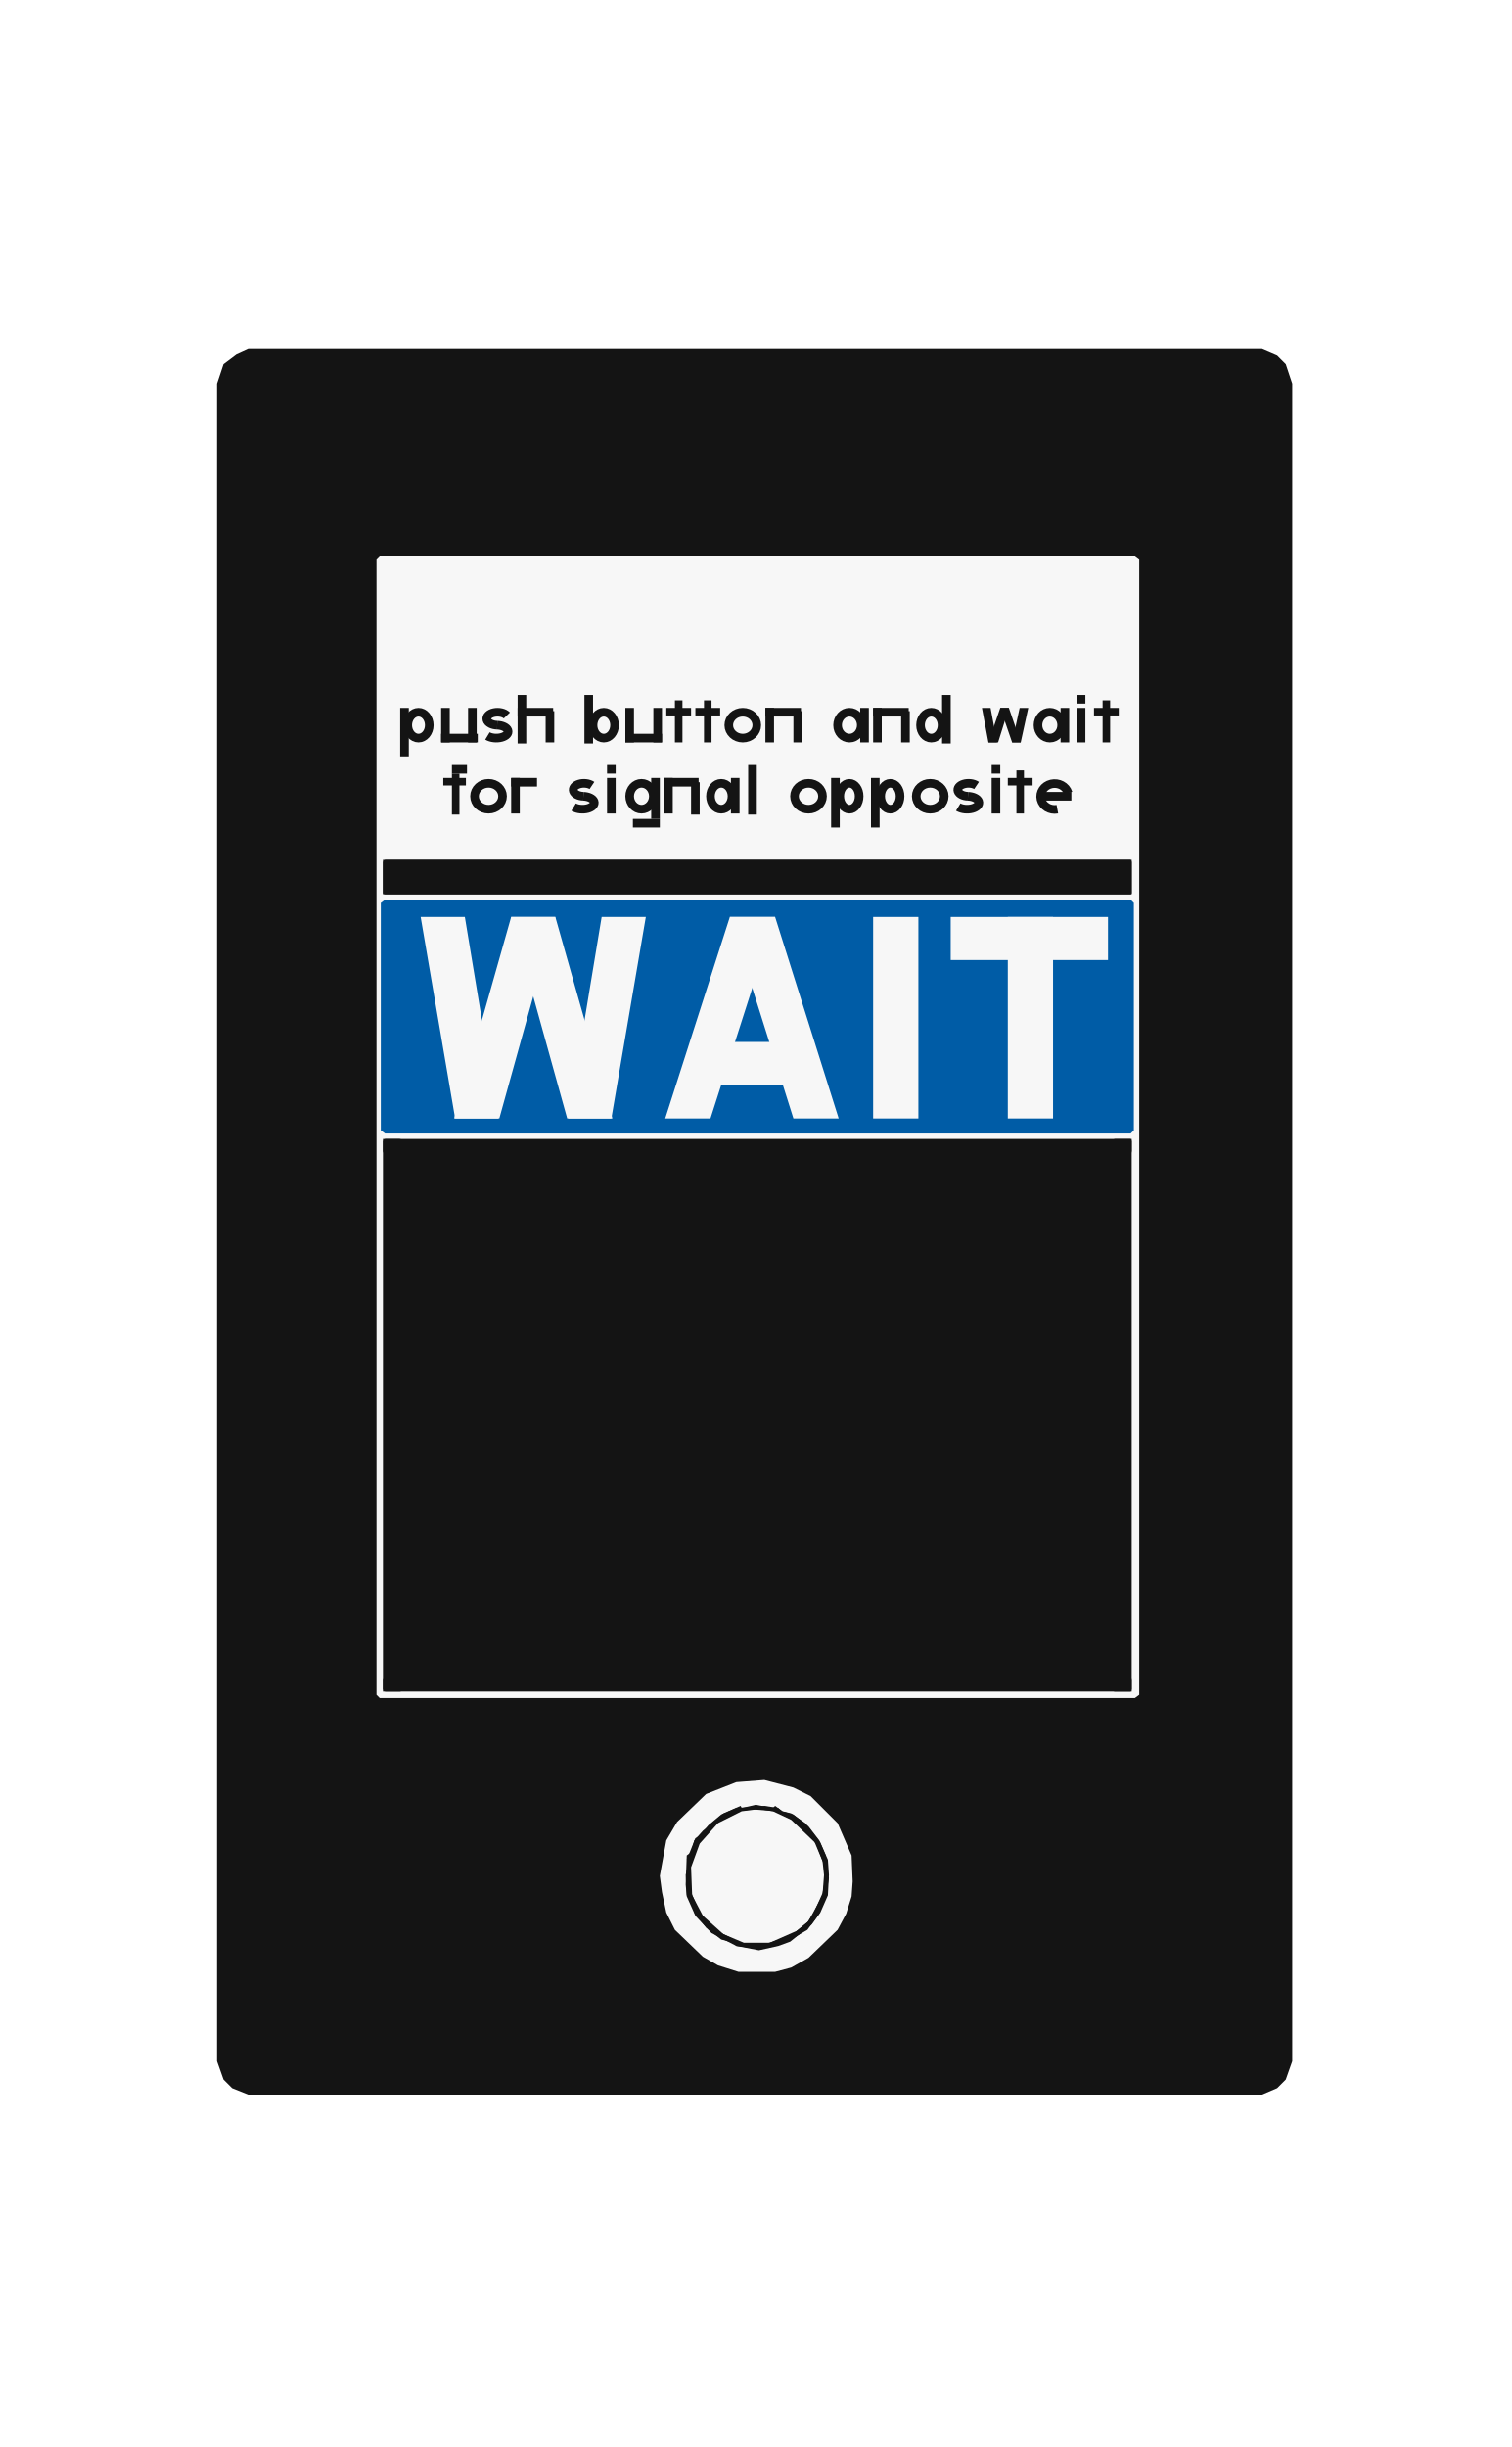
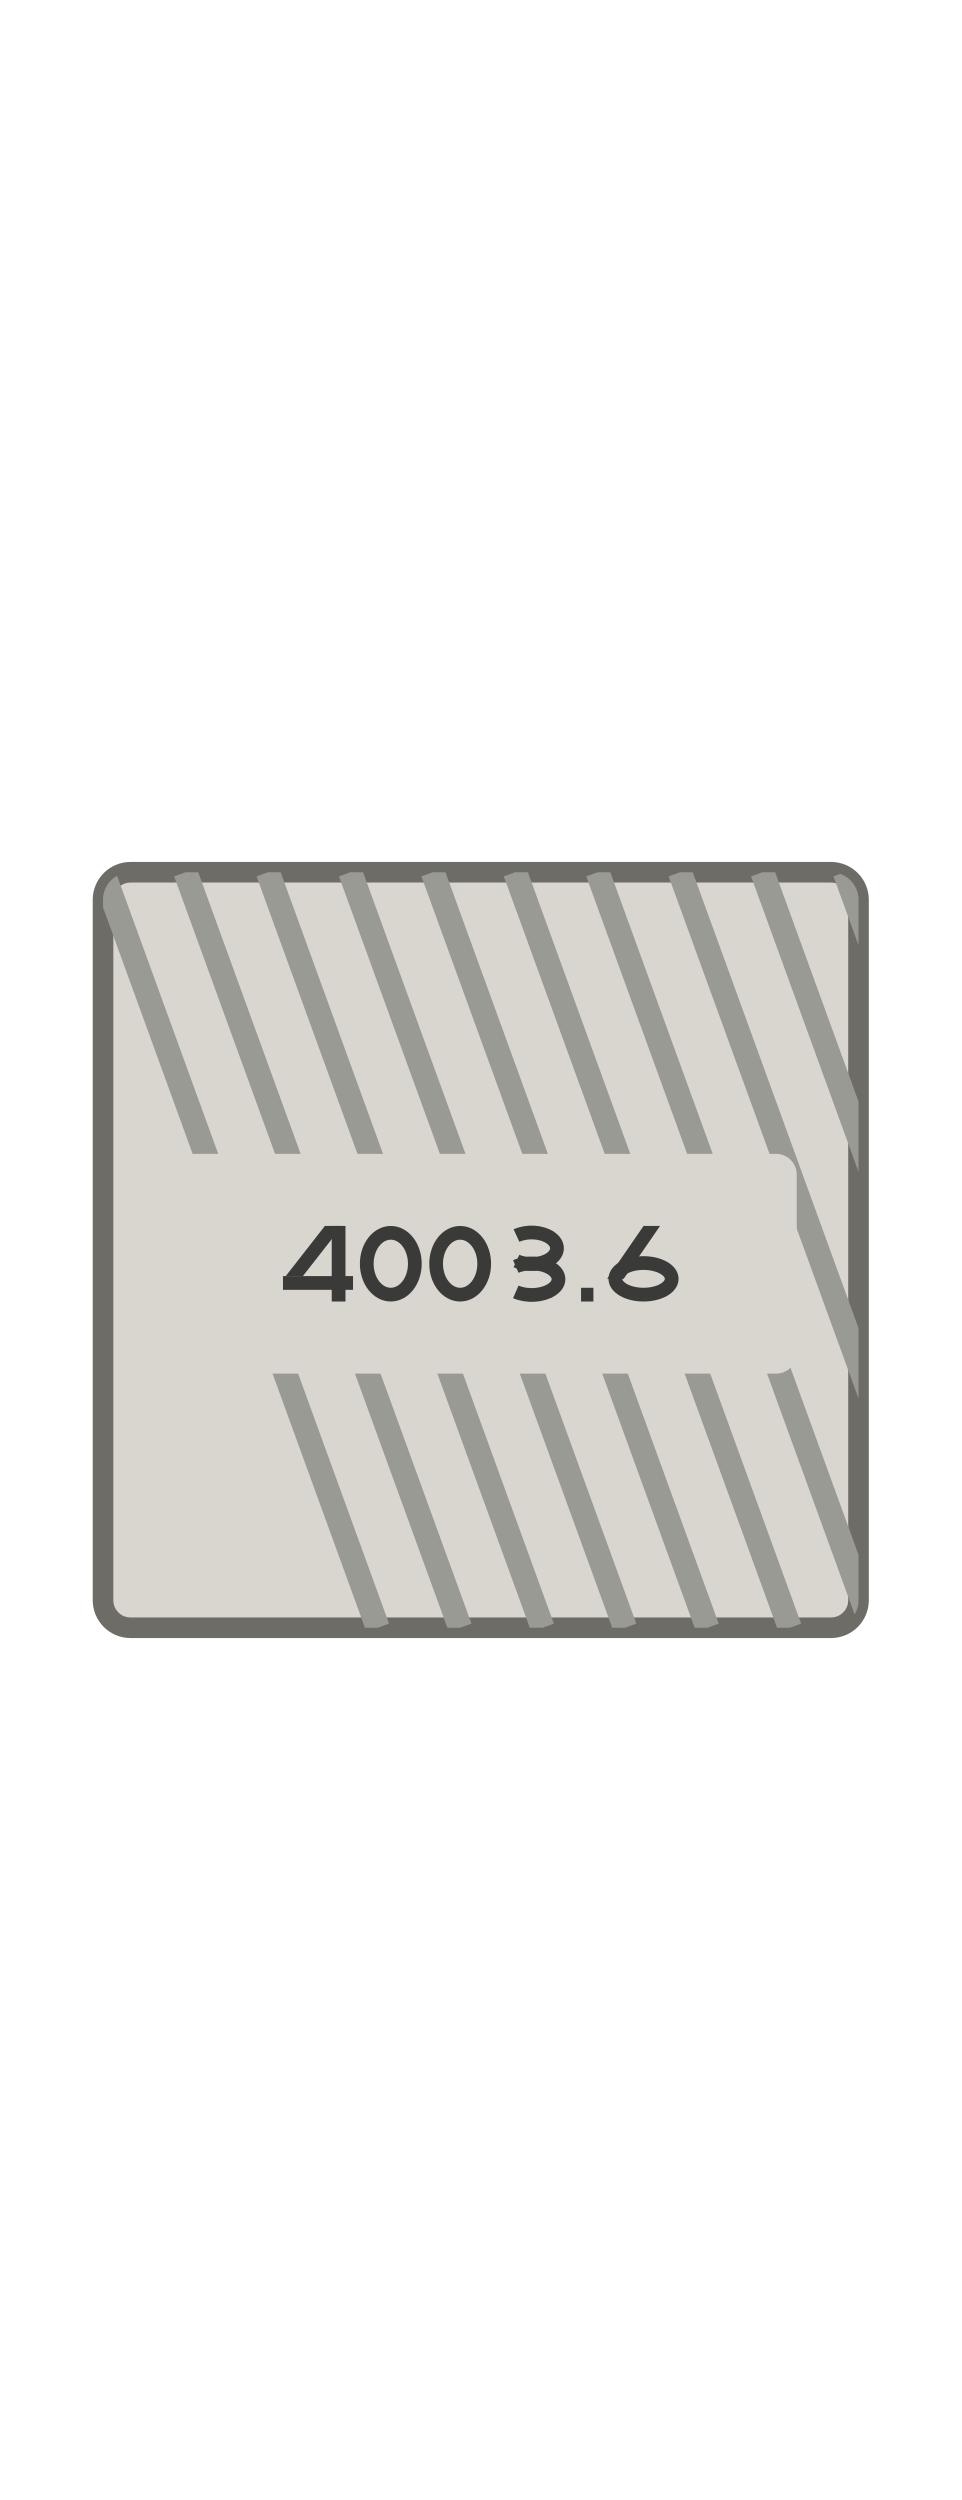
- <svg xmlns="http://www.w3.org/2000/svg" viewBox="-0.7 -1.135 1.4 2.271" width="160" height="259" role="img">
-   <rect x="-0.5" y="-0.811" width="1.0" height="1.622" fill="none" />
-   <path d="M-0.482,-0.806 -0.494,-0.797 -0.5,-0.779 -0.5,0.778 -0.494,0.795 -0.486,0.803 -0.471,0.809 0.47,0.809 0.484,0.803 0.492,0.795 0.498,0.778 0.498,-0.779 0.492,-0.797 0.484,-0.805 0.47,-0.811 -0.471,-0.811Z" fill="#141414" fill-rule="evenodd" />
-   <path d="M-0.013,0.546 -0.035,0.557 -0.052,0.576 -0.06,0.598 -0.059,0.624 -0.049,0.643 -0.03,0.66 -0.011,0.668 0.013,0.668 0.038,0.657 0.048,0.649 0.054,0.64 0.062,0.622 0.064,0.611 0.062,0.592 0.056,0.576 0.033,0.554 0.016,0.546 0.003,0.544ZM-0.018,0.519 -0.046,0.53 -0.073,0.556 -0.083,0.573 -0.089,0.606 -0.087,0.621 -0.083,0.64 -0.075,0.656 -0.049,0.681 -0.035,0.689 -0.016,0.695 0.018,0.695 0.033,0.691 0.049,0.682 0.076,0.656 0.084,0.641 0.089,0.625 0.09,0.611 0.089,0.587 0.076,0.557 0.051,0.532 0.035,0.524 0.008,0.517ZM0,0.54 0.016,0.543 0.018,0.541 0.025,0.546 0.033,0.548 0.046,0.557 0.06,0.575 0.067,0.591 0.068,0.605 0.067,0.624 0.06,0.64 0.052,0.651 0.032,0.667 0.021,0.671 0.003,0.675 -0.018,0.671 -0.041,0.659 -0.056,0.643 -0.064,0.625 -0.065,0.614 -0.064,0.587 -0.06,0.584 -0.057,0.573 -0.049,0.564 -0.03,0.548 -0.014,0.541 -0.013,0.543ZM-0.349,-0.619 -0.352,-0.616 -0.352,0.438 -0.349,0.441 0.352,0.441 0.356,0.438 0.356,-0.616 0.352,-0.619ZM-0.346,-0.076 -0.344,-0.078 0.348,-0.078 0.349,-0.076 0.349,0.433 0.348,0.435 -0.344,0.435 -0.346,0.433ZM-0.346,-0.297 -0.344,-0.298 0.348,-0.298 0.349,-0.297 0.349,-0.086 0.348,-0.084 -0.344,-0.084 -0.346,-0.086ZM-0.346,-0.335 -0.344,-0.337 0.348,-0.337 0.349,-0.335 0.349,-0.306 0.348,-0.305 -0.344,-0.305 -0.346,-0.306Z" fill="#F7F7F7" fill-rule="evenodd" />
-   <path d="M-0.348,-0.297 -0.348,-0.086 -0.344,-0.083 0.348,-0.083 0.351,-0.086 0.351,-0.297 0.348,-0.3 -0.344,-0.3Z" fill="#005CA6" fill-rule="evenodd" />
-   <path d="M-0.018,0.543 -0.032,0.549 -0.044,0.559 -0.051,0.568 -0.056,0.571 -0.064,0.591 -0.062,0.592 -0.065,0.605 -0.064,0.624 -0.059,0.632 -0.057,0.64 -0.046,0.654 -0.032,0.665 -0.021,0.668 -0.018,0.671 -0.003,0.673 0.019,0.671 0.036,0.663 0.048,0.656 0.059,0.641 0.065,0.625 0.068,0.608 0.065,0.597 0.065,0.587 0.059,0.573 0.049,0.56 0.035,0.549 0.024,0.546 0.021,0.543 0.008,0.541ZM-0.006,0.544 0.018,0.546 0.035,0.554 0.054,0.573 0.064,0.597 0.062,0.624 0.049,0.648 0.032,0.662 0.006,0.67 -0.014,0.668 -0.038,0.656 -0.052,0.64 -0.06,0.621 -0.062,0.61 -0.059,0.587 -0.048,0.568 -0.03,0.552 -0.016,0.546ZM0.349,0.422 0.348,0.427 0.341,0.433 0.332,0.435 0.349,0.435ZM-0.346,0.422 -0.346,0.435 -0.329,0.435 -0.338,0.433 -0.344,0.427ZM0.332,-0.078 0.341,-0.076 0.348,-0.07 0.349,-0.065 0.349,-0.078ZM-0.346,-0.065 -0.344,-0.07 -0.338,-0.076 -0.329,-0.078 -0.346,-0.078ZM-0.346,-0.337 -0.346,-0.305 0.349,-0.305 0.349,-0.337Z" fill="#141414" fill-rule="evenodd" />
-   <rect x="-0.33" y="-0.478" width="0.008" height="0.045" fill="#141414" />
-   <ellipse cx="-0.313" cy="-0.462" rx="0.01" ry="0.012" fill="none" stroke="#141414" stroke-width="0.008" stroke-linecap="butt" />
-   <rect x="-0.292" y="-0.478" width="0.008" height="0.032" fill="#141414" />
-   <rect x="-0.267" y="-0.478" width="0.008" height="0.032" fill="#141414" />
-   <rect x="-0.292" y="-0.454" width="0.034" height="0.008" fill="#141414" />
-   <path d="M -0.231 -0.471 A 0.010 0.006 0 1 0 -0.240 -0.462" fill="none" stroke="#141414" stroke-width="0.008" stroke-linecap="butt" stroke-linejoin="miter" />
-   <path d="M -0.249 -0.452 A 0.011 0.006 0 1 0 -0.240 -0.462" fill="none" stroke="#141414" stroke-width="0.008" stroke-linecap="butt" stroke-linejoin="miter" />
-   <rect x="-0.221" y="-0.49" width="0.008" height="0.045" fill="#141414" />
-   <rect x="-0.221" y="-0.478" width="0.033" height="0.008" fill="#141414" />
-   <rect x="-0.195" y="-0.475" width="0.008" height="0.029" fill="#141414" />
-   <rect x="-0.159" y="-0.49" width="0.008" height="0.045" fill="#141414" />
-   <ellipse cx="-0.141" cy="-0.462" rx="0.01" ry="0.012" fill="none" stroke="#141414" stroke-width="0.008" stroke-linecap="butt" />
-   <rect x="-0.121" y="-0.478" width="0.008" height="0.032" fill="#141414" />
-   <rect x="-0.095" y="-0.478" width="0.008" height="0.032" fill="#141414" />
-   <rect x="-0.121" y="-0.454" width="0.034" height="0.008" fill="#141414" />
-   <rect x="-0.075" y="-0.485" width="0.007" height="0.039" fill="#141414" />
-   <rect x="-0.083" y="-0.478" width="0.023" height="0.007" fill="#141414" />
-   <rect x="-0.048" y="-0.485" width="0.007" height="0.039" fill="#141414" />
-   <rect x="-0.056" y="-0.478" width="0.023" height="0.007" fill="#141414" />
-   <ellipse cx="-0.012" cy="-0.462" rx="0.013" ry="0.012" fill="none" stroke="#141414" stroke-width="0.008" stroke-linecap="butt" />
-   <rect x="0.009" y="-0.478" width="0.008" height="0.032" fill="#141414" />
-   <rect x="0.009" y="-0.478" width="0.033" height="0.008" fill="#141414" />
-   <rect x="0.035" y="-0.475" width="0.008" height="0.029" fill="#141414" />
-   <ellipse cx="0.087" cy="-0.462" rx="0.011" ry="0.012" fill="none" stroke="#141414" stroke-width="0.008" stroke-linecap="butt" />
-   <rect x="0.097" y="-0.478" width="0.008" height="0.032" fill="#141414" />
-   <rect x="0.109" y="-0.478" width="0.008" height="0.032" fill="#141414" />
-   <rect x="0.109" y="-0.478" width="0.033" height="0.008" fill="#141414" />
-   <rect x="0.135" y="-0.475" width="0.008" height="0.029" fill="#141414" />
-   <rect x="0.173" y="-0.49" width="0.008" height="0.045" fill="#141414" />
-   <ellipse cx="0.163" cy="-0.462" rx="0.01" ry="0.012" fill="none" stroke="#141414" stroke-width="0.008" stroke-linecap="butt" />
-   <polygon points="0.21,-0.478 0.218,-0.478 0.224,-0.446 0.216,-0.446" fill="#141414" />
-   <polygon points="0.227,-0.478 0.235,-0.478 0.225,-0.446 0.216,-0.446" fill="#141414" />
-   <polygon points="0.227,-0.478 0.235,-0.478 0.246,-0.446 0.238,-0.446" fill="#141414" />
-   <polygon points="0.245,-0.478 0.253,-0.478 0.246,-0.446 0.238,-0.446" fill="#141414" />
-   <ellipse cx="0.273" cy="-0.462" rx="0.011" ry="0.012" fill="none" stroke="#141414" stroke-width="0.008" stroke-linecap="butt" />
-   <rect x="0.283" y="-0.478" width="0.008" height="0.032" fill="#141414" />
-   <rect x="0.298" y="-0.478" width="0.008" height="0.032" fill="#141414" />
-   <rect x="0.298" y="-0.49" width="0.008" height="0.008" fill="#141414" />
-   <rect x="0.322" y="-0.485" width="0.007" height="0.039" fill="#141414" />
-   <rect x="0.314" y="-0.478" width="0.023" height="0.007" fill="#141414" />
-   <rect x="-0.282" y="-0.417" width="0.007" height="0.038" fill="#141414" />
-   <rect x="-0.282" y="-0.425" width="0.014" height="0.008" fill="#141414" />
-   <rect x="-0.29" y="-0.413" width="0.021" height="0.007" fill="#141414" />
-   <ellipse cx="-0.248" cy="-0.396" rx="0.013" ry="0.012" fill="none" stroke="#141414" stroke-width="0.008" stroke-linecap="butt" />
-   <rect x="-0.227" y="-0.413" width="0.008" height="0.033" fill="#141414" />
-   <rect x="-0.227" y="-0.413" width="0.024" height="0.008" fill="#141414" />
-   <path d="M -0.152 -0.406 A 0.010 0.006 0 1 0 -0.160 -0.396" fill="none" stroke="#141414" stroke-width="0.008" stroke-linecap="butt" stroke-linejoin="miter" />
-   <path d="M -0.169 -0.386 A 0.011 0.006 0 1 0 -0.160 -0.396" fill="none" stroke="#141414" stroke-width="0.008" stroke-linecap="butt" stroke-linejoin="miter" />
-   <rect x="-0.138" y="-0.413" width="0.008" height="0.033" fill="#141414" />
-   <rect x="-0.138" y="-0.425" width="0.008" height="0.008" fill="#141414" />
-   <ellipse cx="-0.106" cy="-0.396" rx="0.011" ry="0.012" fill="none" stroke="#141414" stroke-width="0.008" stroke-linecap="butt" />
-   <rect x="-0.097" y="-0.413" width="0.008" height="0.038" fill="#141414" />
-   <rect x="-0.114" y="-0.375" width="0.025" height="0.008" fill="#141414" />
-   <rect x="-0.085" y="-0.413" width="0.008" height="0.033" fill="#141414" />
-   <rect x="-0.085" y="-0.413" width="0.032" height="0.008" fill="#141414" />
-   <rect x="-0.06" y="-0.409" width="0.008" height="0.03" fill="#141414" />
-   <ellipse cx="-0.032" cy="-0.396" rx="0.01" ry="0.012" fill="none" stroke="#141414" stroke-width="0.008" stroke-linecap="butt" />
-   <rect x="-0.023" y="-0.413" width="0.008" height="0.033" fill="#141414" />
-   <rect x="-0.007" y="-0.425" width="0.008" height="0.046" fill="#141414" />
-   <ellipse cx="0.049" cy="-0.396" rx="0.013" ry="0.012" fill="none" stroke="#141414" stroke-width="0.008" stroke-linecap="butt" />
-   <rect x="0.07" y="-0.413" width="0.008" height="0.046" fill="#141414" />
-   <ellipse cx="0.087" cy="-0.396" rx="0.009" ry="0.012" fill="none" stroke="#141414" stroke-width="0.008" stroke-linecap="butt" />
-   <rect x="0.107" y="-0.413" width="0.008" height="0.046" fill="#141414" />
-   <ellipse cx="0.125" cy="-0.396" rx="0.009" ry="0.012" fill="none" stroke="#141414" stroke-width="0.008" stroke-linecap="butt" />
-   <ellipse cx="0.162" cy="-0.396" rx="0.013" ry="0.012" fill="none" stroke="#141414" stroke-width="0.008" stroke-linecap="butt" />
-   <path d="M 0.205 -0.406 A 0.010 0.006 0 1 0 0.197 -0.396" fill="none" stroke="#141414" stroke-width="0.008" stroke-linecap="butt" stroke-linejoin="miter" />
-   <path d="M 0.188 -0.386 A 0.011 0.006 0 1 0 0.197 -0.396" fill="none" stroke="#141414" stroke-width="0.008" stroke-linecap="butt" stroke-linejoin="miter" />
-   <rect x="0.219" y="-0.413" width="0.008" height="0.033" fill="#141414" />
-   <rect x="0.219" y="-0.425" width="0.008" height="0.008" fill="#141414" />
-   <rect x="0.242" y="-0.42" width="0.007" height="0.04" fill="#141414" />
-   <rect x="0.234" y="-0.413" width="0.023" height="0.007" fill="#141414" />
-   <path d="M 0.290 -0.399 A 0.013 0.012 0 1 0 0.280 -0.384" fill="none" stroke="#141414" stroke-width="0.008" stroke-linecap="butt" stroke-linejoin="miter" />
-   <rect x="0.263" y="-0.4" width="0.03" height="0.008" fill="#141414" />
-   <polygon points="-0.311,-0.284 -0.27,-0.284 -0.239,-0.097 -0.279,-0.097" fill="#F7F7F7" />
-   <polygon points="-0.227,-0.284 -0.186,-0.284 -0.238,-0.097 -0.28,-0.097" fill="#F7F7F7" />
-   <polygon points="-0.227,-0.284 -0.186,-0.284 -0.133,-0.097 -0.175,-0.097" fill="#F7F7F7" />
-   <polygon points="-0.143,-0.284 -0.102,-0.284 -0.134,-0.097 -0.174,-0.097" fill="#F7F7F7" />
-   <polygon points="-0.024,-0.284 0.018,-0.284 -0.042,-0.097 -0.084,-0.097" fill="#F7F7F7" />
-   <polygon points="-0.024,-0.284 0.018,-0.284 0.077,-0.097 0.035,-0.097" fill="#F7F7F7" />
-   <rect x="-0.046" y="-0.168" width="0.085" height="0.04" fill="#F7F7F7" />
-   <rect x="0.109" y="-0.284" width="0.042" height="0.187" fill="#F7F7F7" />
-   <rect x="0.181" y="-0.284" width="0.146" height="0.04" fill="#F7F7F7" />
-   <rect x="0.234" y="-0.284" width="0.042" height="0.187" fill="#F7F7F7" />
+ <svg xmlns="http://www.w3.org/2000/svg" viewBox="-0.7 -1.82 1.4 3.64" width="160" height="416" role="img">
+   <g data-placeholder="1">
+     <rect x="-0.55" y="-0.55" width="1.10" height="1.10" rx="0.04" fill="#D8D6CE" stroke="#6E6C66" stroke-width="0.03" />
+     <clipPath id="ph4003x6">
+       <rect x="-0.55" y="-0.55" width="1.10" height="1.10" rx="0.04" />
+     </clipPath>
+     <g clip-path="url(#ph4003x6)">
+       <line x1="-0.550" y1="-0.55" x2="-0.150" y2="0.55" stroke="#9A9A94" stroke-width="0.035" />
+       <line x1="-0.430" y1="-0.55" x2="-0.030" y2="0.55" stroke="#9A9A94" stroke-width="0.035" />
+       <line x1="-0.310" y1="-0.55" x2="0.090" y2="0.55" stroke="#9A9A94" stroke-width="0.035" />
+       <line x1="-0.190" y1="-0.55" x2="0.210" y2="0.55" stroke="#9A9A94" stroke-width="0.035" />
+       <line x1="-0.070" y1="-0.55" x2="0.330" y2="0.55" stroke="#9A9A94" stroke-width="0.035" />
+       <line x1="0.050" y1="-0.55" x2="0.450" y2="0.55" stroke="#9A9A94" stroke-width="0.035" />
+       <line x1="0.170" y1="-0.55" x2="0.570" y2="0.55" stroke="#9A9A94" stroke-width="0.035" />
+       <line x1="0.290" y1="-0.55" x2="0.690" y2="0.55" stroke="#9A9A94" stroke-width="0.035" />
+       <line x1="0.410" y1="-0.55" x2="0.810" y2="0.55" stroke="#9A9A94" stroke-width="0.035" />
+       <line x1="0.530" y1="-0.55" x2="0.930" y2="0.55" stroke="#9A9A94" stroke-width="0.035" />
+     </g>
+     <rect x="-0.46" y="-0.14" width="0.92" height="0.32" rx="0.03" fill="#D8D6CE" />
+     <rect x="-0.217" y="-0.035" width="0.02" height="0.11" fill="#3A3A38" />
+     <polygon points="-0.227,-0.035 -0.202,-0.035 -0.259,0.038 -0.284,0.038" fill="#3A3A38" />
+     <rect x="-0.288" y="0.038" width="0.102" height="0.02" fill="#3A3A38" />
+     <ellipse cx="-0.131" cy="0.02" rx="0.035" ry="0.045" fill="none" stroke="#3A3A38" stroke-width="0.02" stroke-linecap="butt" />
+     <ellipse cx="-0.03" cy="0.02" rx="0.035" ry="0.045" fill="none" stroke="#3A3A38" stroke-width="0.02" stroke-linecap="butt" />
+     <path d="M 0.052 0.016 A 0.037 0.023 0 1 0 0.052 -0.021" fill="none" stroke="#3A3A38" stroke-width="0.02" stroke-linecap="butt" stroke-linejoin="miter" />
+     <path d="M 0.051 0.061 A 0.039 0.023 0 1 0 0.051 0.024" fill="none" stroke="#3A3A38" stroke-width="0.02" stroke-linecap="butt" stroke-linejoin="miter" />
+     <rect x="0.146" y="0.055" width="0.018" height="0.02" fill="#3A3A38" />
+     <ellipse cx="0.237" cy="0.042" rx="0.041" ry="0.023" fill="none" stroke="#3A3A38" stroke-width="0.02" stroke-linecap="butt" />
+     <polygon points="0.237,-0.035 0.261,-0.035 0.208,0.042 0.184,0.042" fill="#3A3A38" />
+   </g>
</svg>
